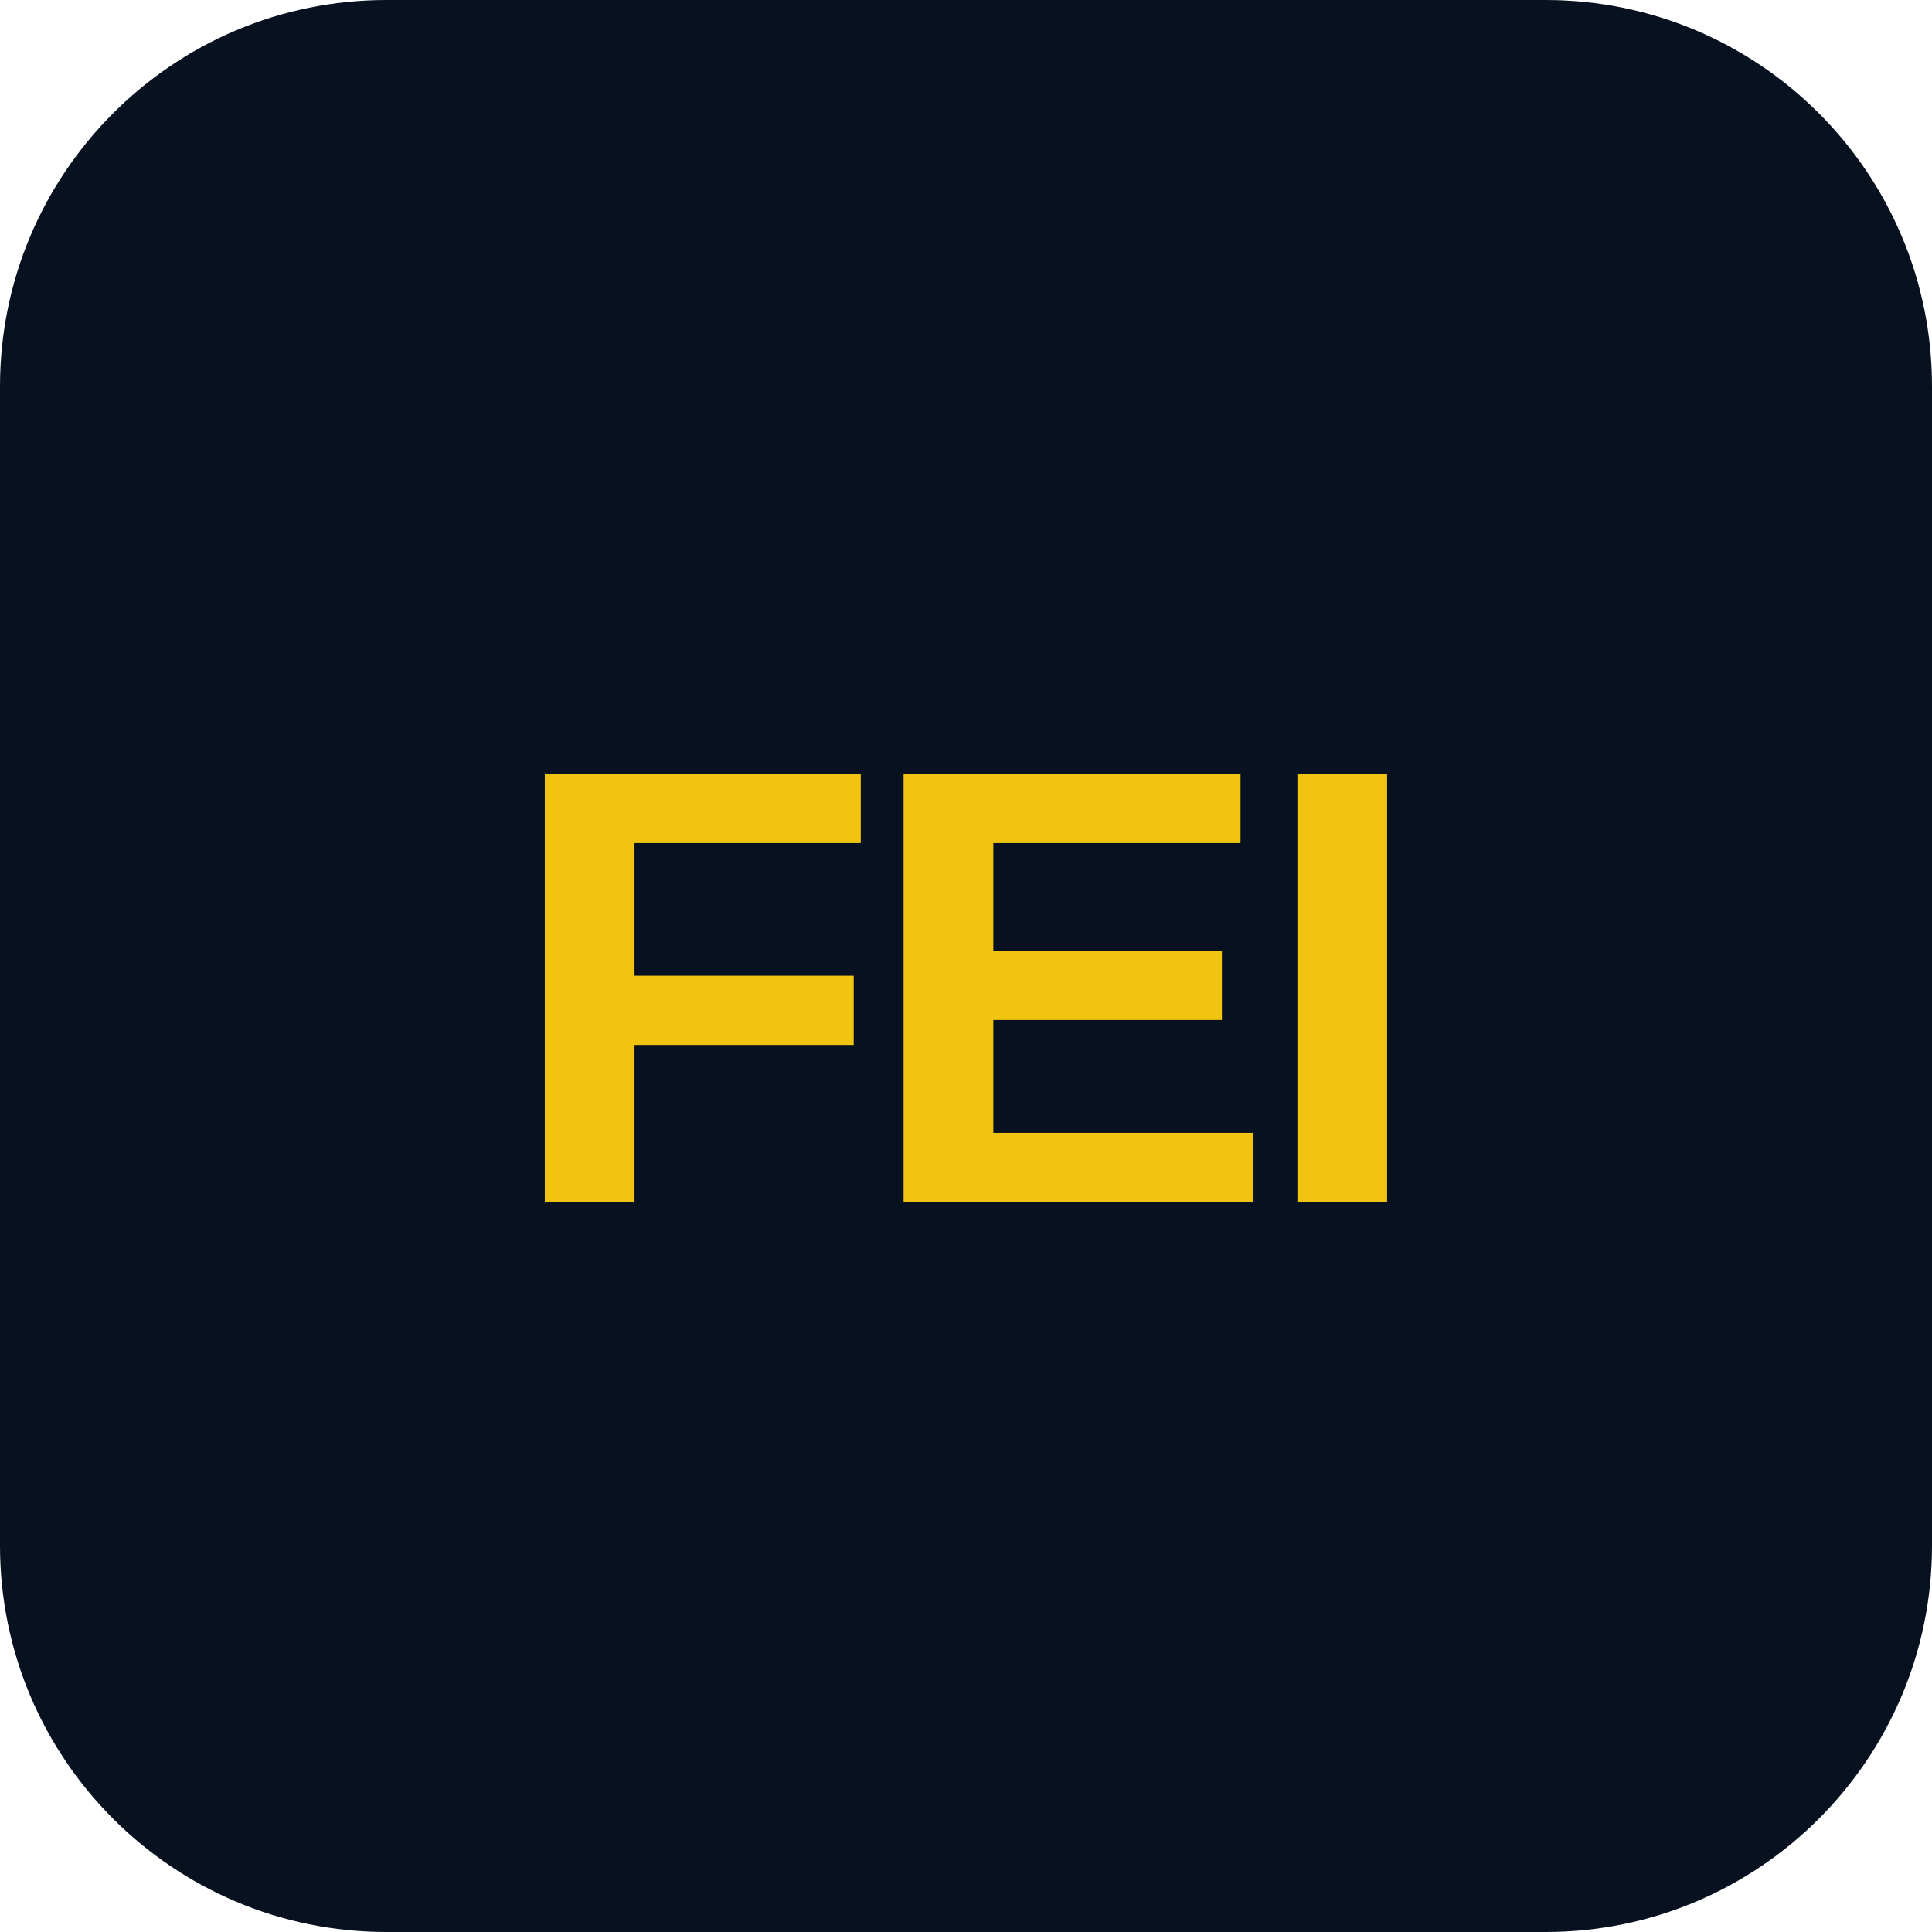
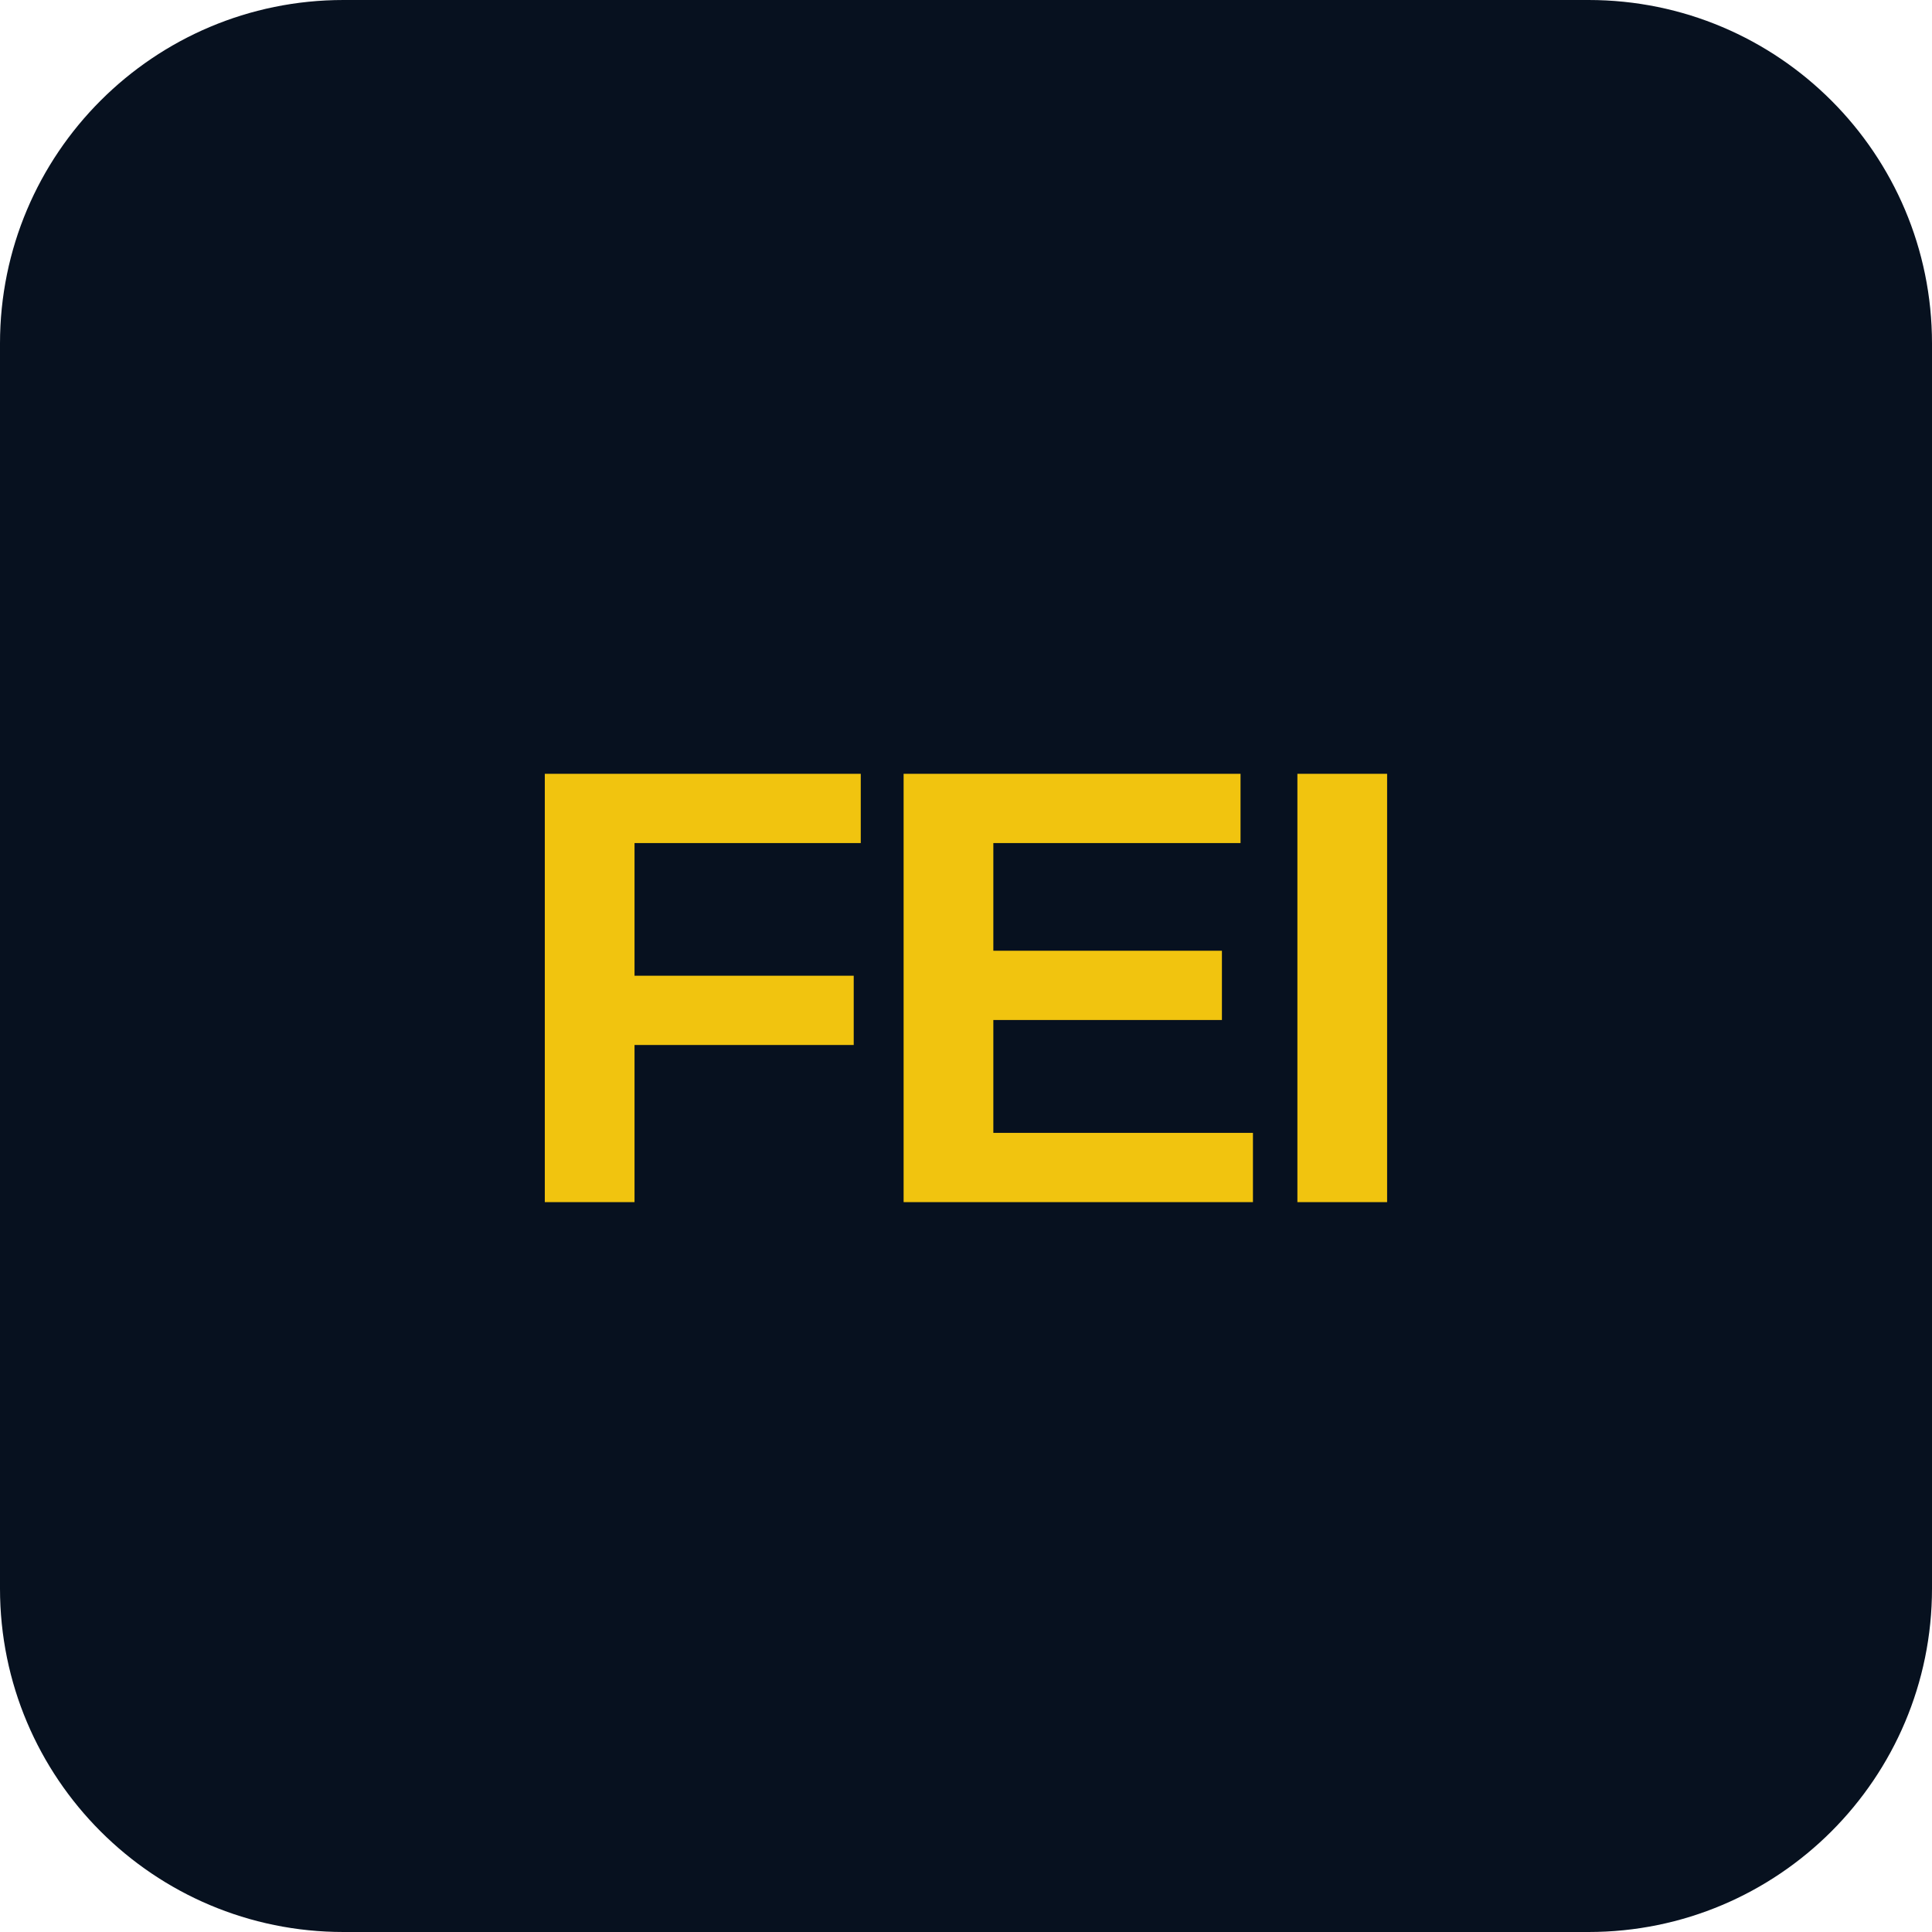
<svg xmlns="http://www.w3.org/2000/svg" width="180" height="180" viewBox="0 0 180 180">
-   <rect width="180" height="180" rx="36" fill="#07111F" />
+   <rect width="180" height="180" rx="32" fill="#07111F" />
  <text x="90" y="112" text-anchor="middle" font-family="Arial, Helvetica, sans-serif" font-size="58" font-weight="900" letter-spacing="-2" fill="#F1C40F">FEI</text>
</svg>
